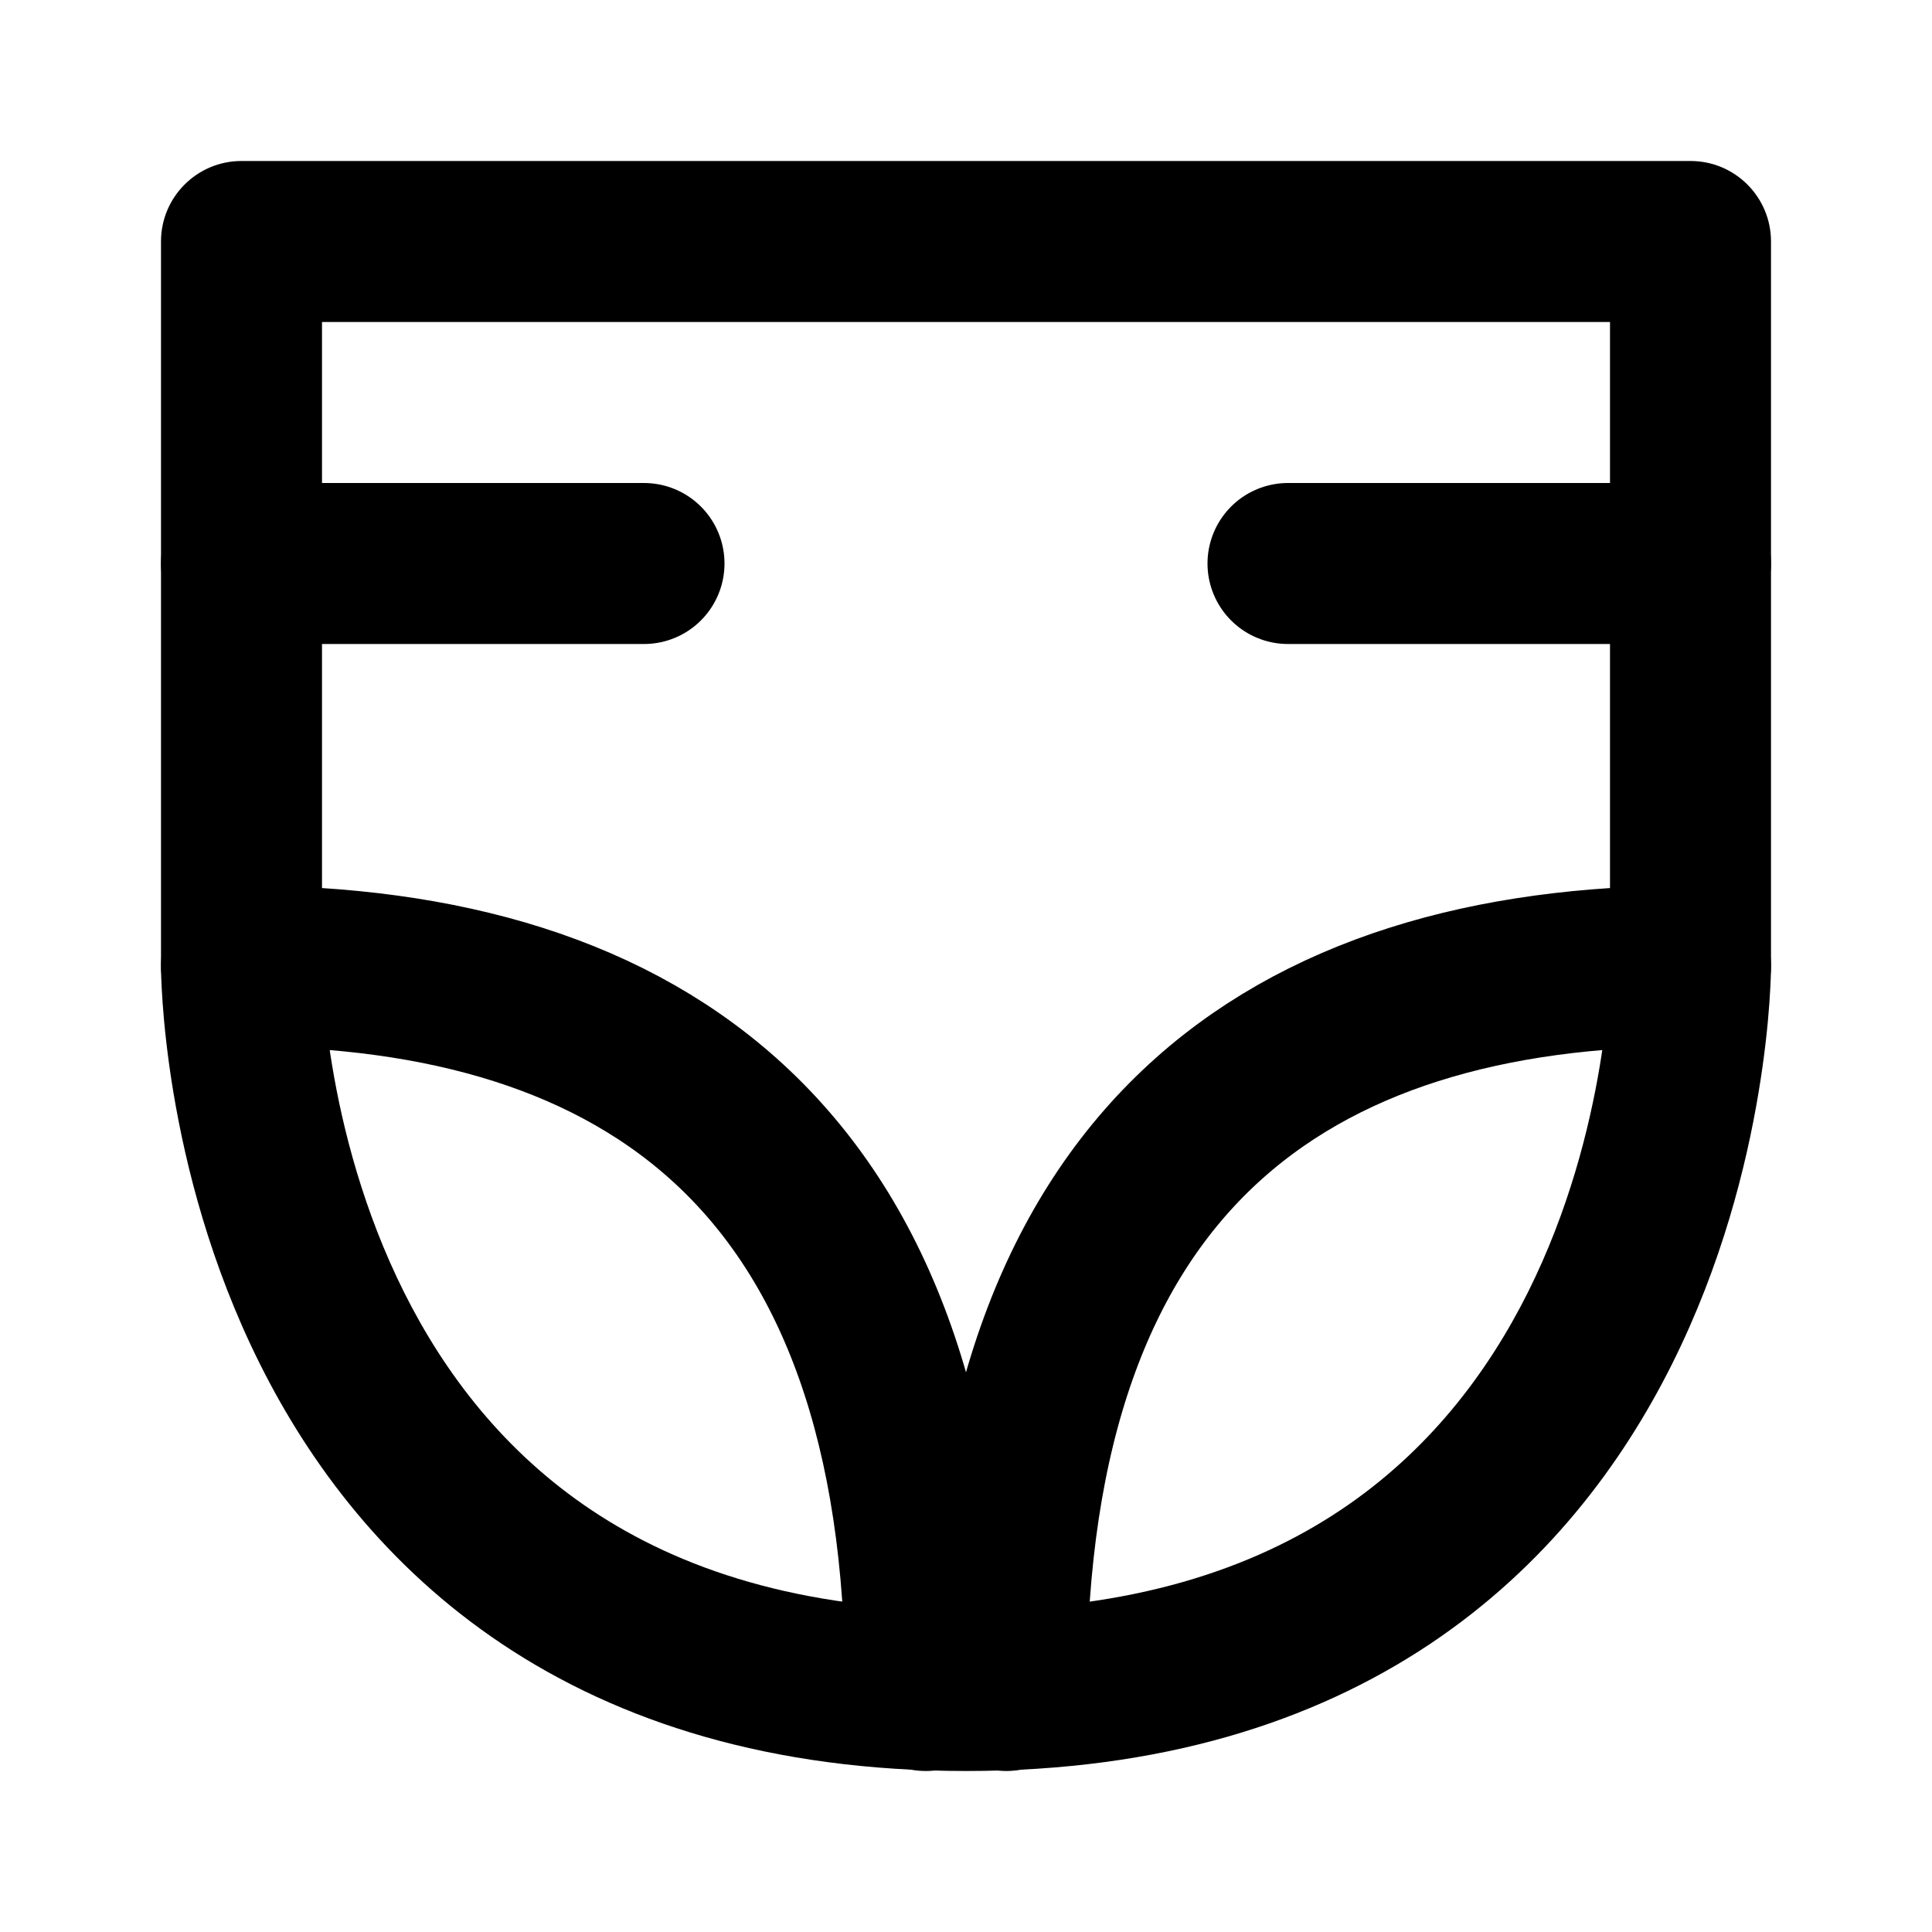
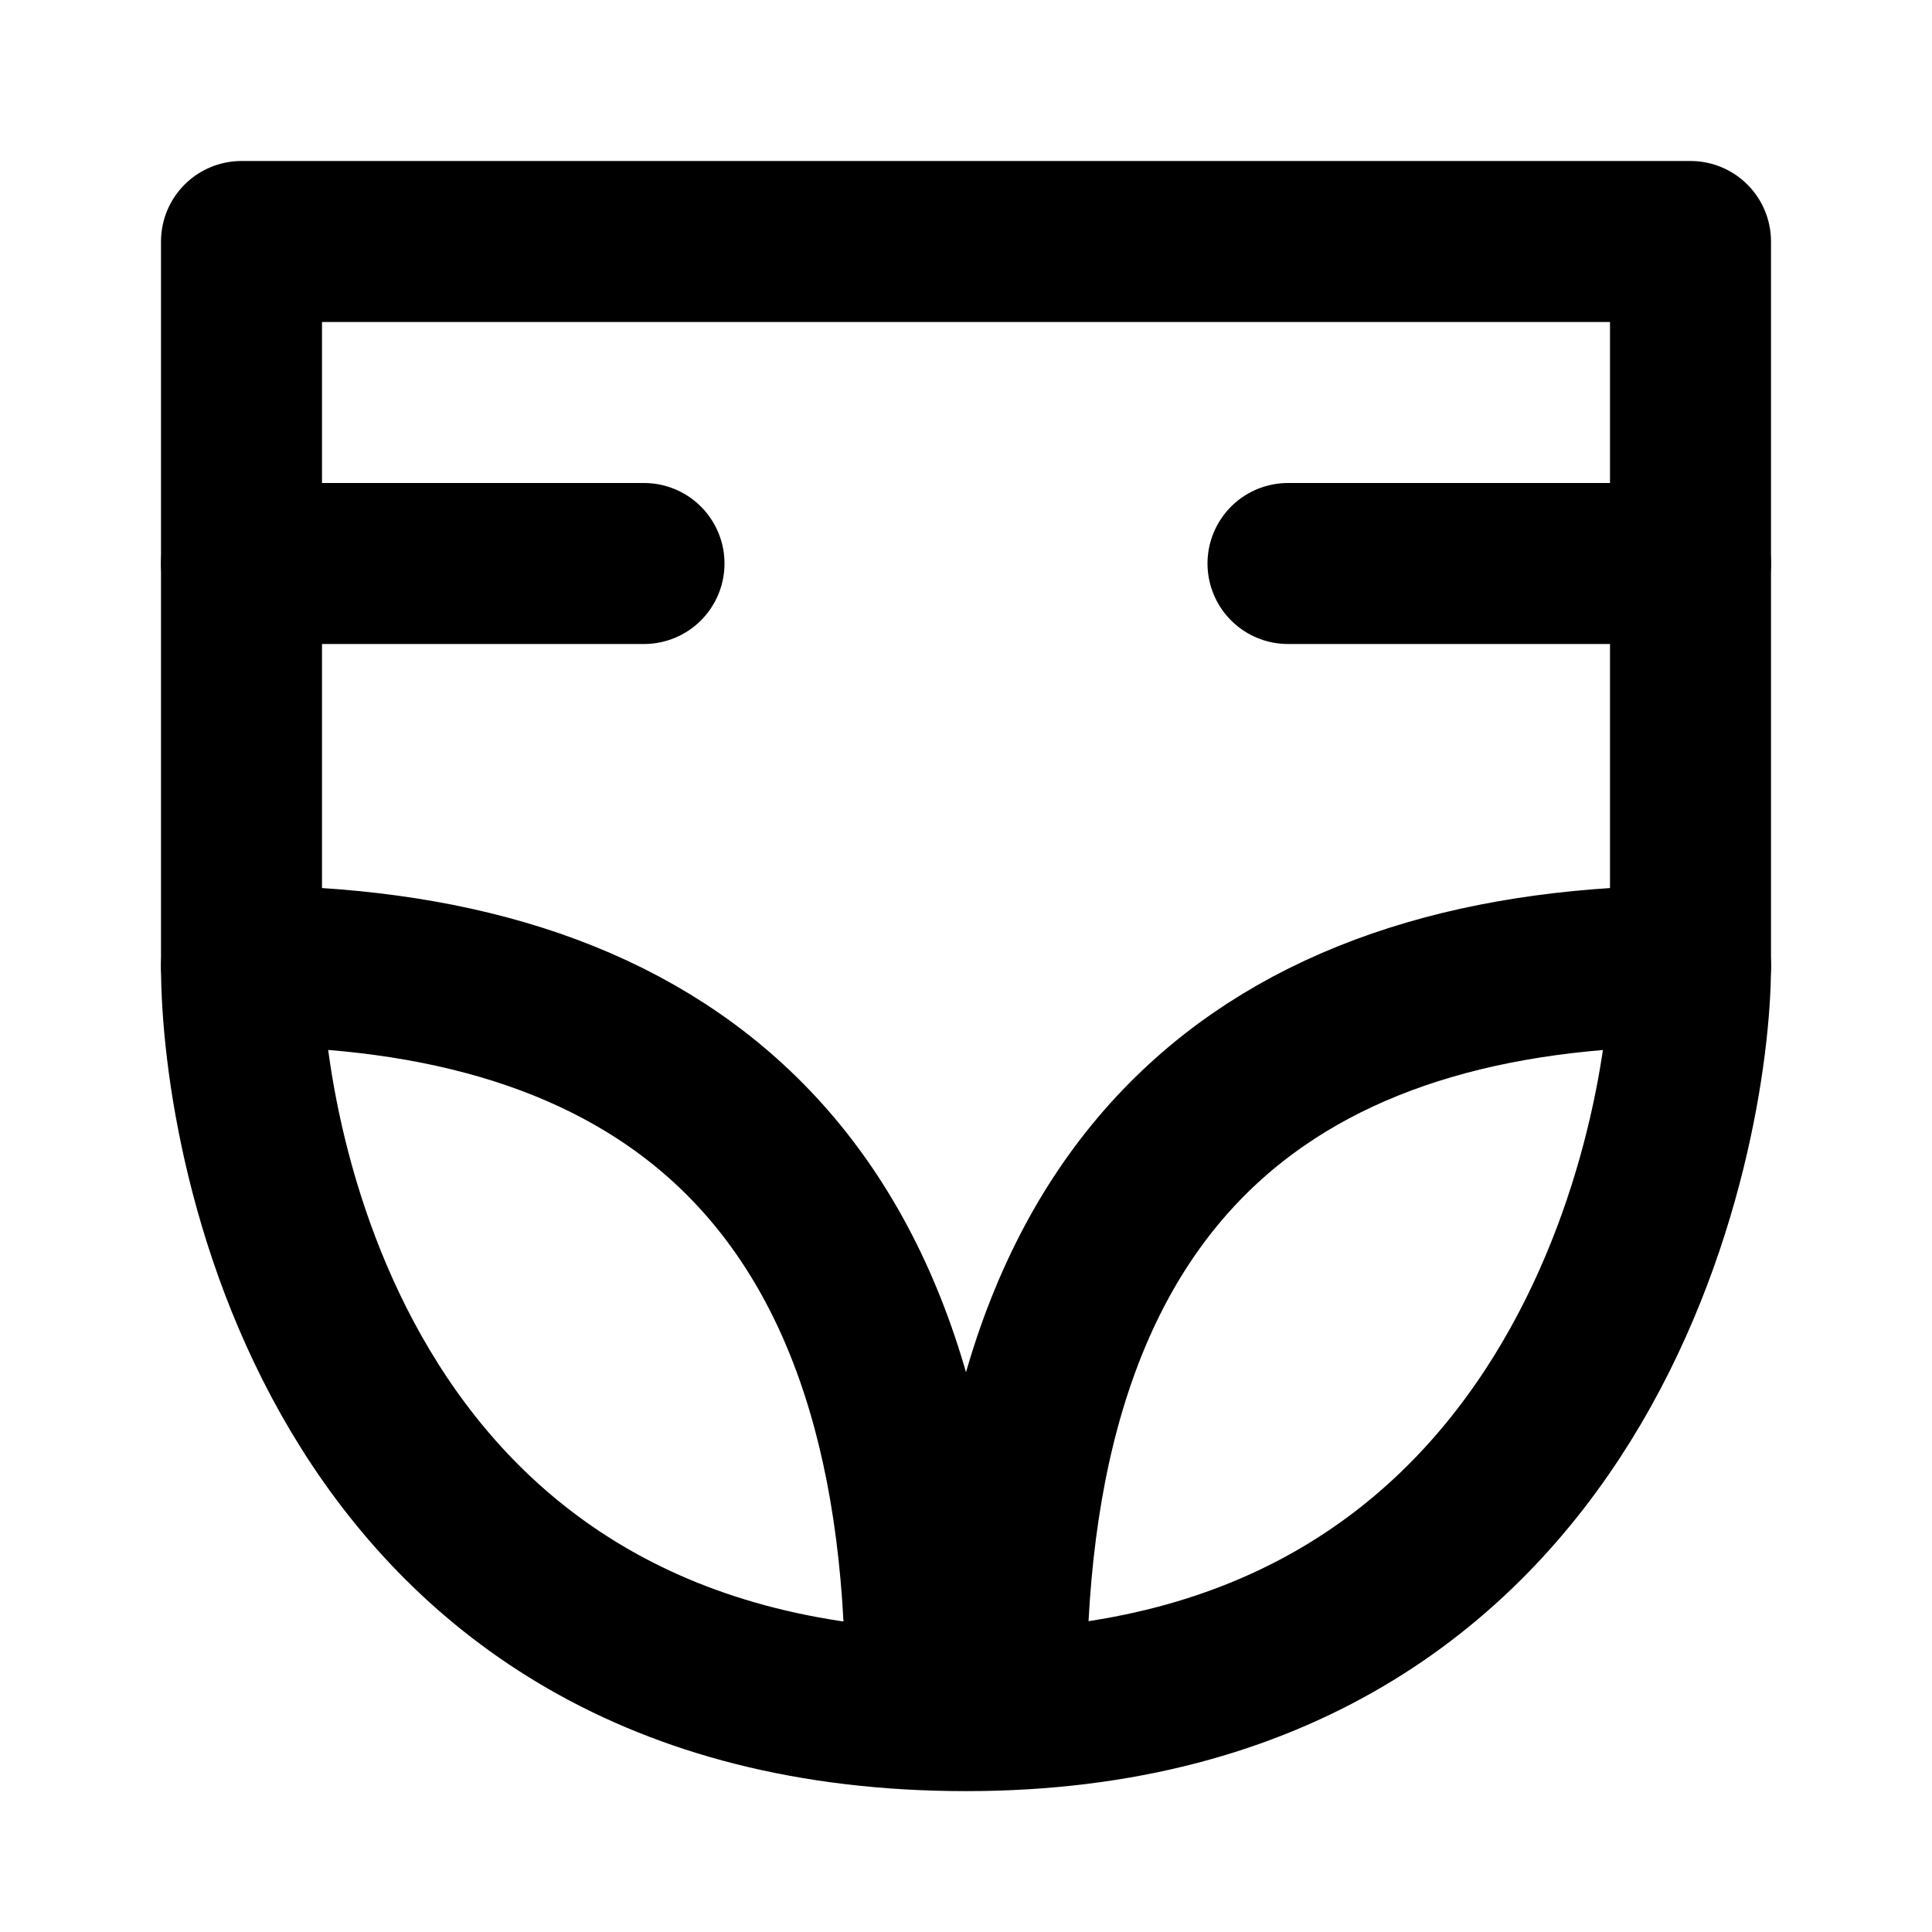
<svg xmlns="http://www.w3.org/2000/svg" width="48" height="48" viewBox="0 0 48 48" fill="none">
-   <path d="M42 6H44C44 4.895 43.105 4 42 4V6ZM6 6V4C4.895 4 4 4.895 4 6H6ZM42 4H6V8H42V4ZM4 6V24H8V6H4ZM40 6V24H44V6H40ZM42 24C40 24 40 23.999 40 23.998C40 23.998 40 23.997 40 23.997C40 23.996 40 23.996 40 23.995C40 23.995 40 23.995 40 23.997C40 24 40 24.008 40 24.019C39.999 24.042 39.998 24.081 39.997 24.136C39.993 24.244 39.986 24.412 39.97 24.631C39.939 25.07 39.875 25.71 39.746 26.484C39.486 28.04 38.971 30.085 37.961 32.106C36.955 34.118 35.477 36.07 33.297 37.523C31.13 38.968 28.15 40 24 40V44C28.85 44 32.62 42.782 35.516 40.852C38.398 38.93 40.295 36.382 41.539 33.894C42.779 31.415 43.389 28.96 43.691 27.141C43.844 26.227 43.921 25.461 43.96 24.916C43.979 24.643 43.989 24.424 43.995 24.269C43.997 24.191 43.998 24.129 43.999 24.084C44 24.061 44 24.043 44 24.029C44 24.022 44 24.016 44 24.011C44 24.009 44 24.007 44 24.005C44 24.004 44 24.003 44 24.002C44 24.001 44 24 42 24ZM24 40C19.85 40 16.87 38.968 14.703 37.523C12.523 36.07 11.045 34.118 10.039 32.106C9.029 30.085 8.513 28.04 8.254 26.484C8.125 25.71 8.061 25.07 8.03 24.631C8.014 24.412 8.007 24.244 8.003 24.136C8.001 24.081 8.001 24.042 8 24.019C8 24.008 8 24 8 23.997C8 23.995 8 23.995 8 23.995C8 23.996 8 23.996 8 23.997C8 23.997 8 23.998 8 23.998C8 23.999 8 24 6 24C4 24 4 24.001 4 24.002C4 24.003 4 24.004 4 24.005C4 24.007 4 24.009 4 24.011C4 24.016 4 24.022 4 24.029C4 24.043 4 24.061 4.001 24.084C4.002 24.129 4.003 24.191 4.005 24.269C4.011 24.424 4.021 24.643 4.04 24.916C4.079 25.461 4.156 26.227 4.308 27.141C4.612 28.96 5.221 31.415 6.461 33.894C7.705 36.382 9.602 38.93 12.484 40.852C15.38 42.782 19.15 44 24 44V40Z" fill="black" />
+   <path d="M42 6H6V24C6 28.5 8.5 42.5 24 42.5C39.5 42.5 42 28 42 24V6Z" stroke="black" stroke-width="4" stroke-linecap="round" stroke-linejoin="round" />
  <path d="M6 14H16" stroke="black" stroke-width="4" stroke-linecap="round" stroke-linejoin="round" />
  <path d="M32 14H42" stroke="black" stroke-width="4" stroke-linecap="round" stroke-linejoin="round" />
  <path d="M42 24C32 24 25 28.8 25 42" stroke="black" stroke-width="4" stroke-linecap="round" stroke-linejoin="round" />
  <path d="M6 24C16 24 23 28.8 23 42" stroke="black" stroke-width="4" stroke-linecap="round" stroke-linejoin="round" />
</svg>
